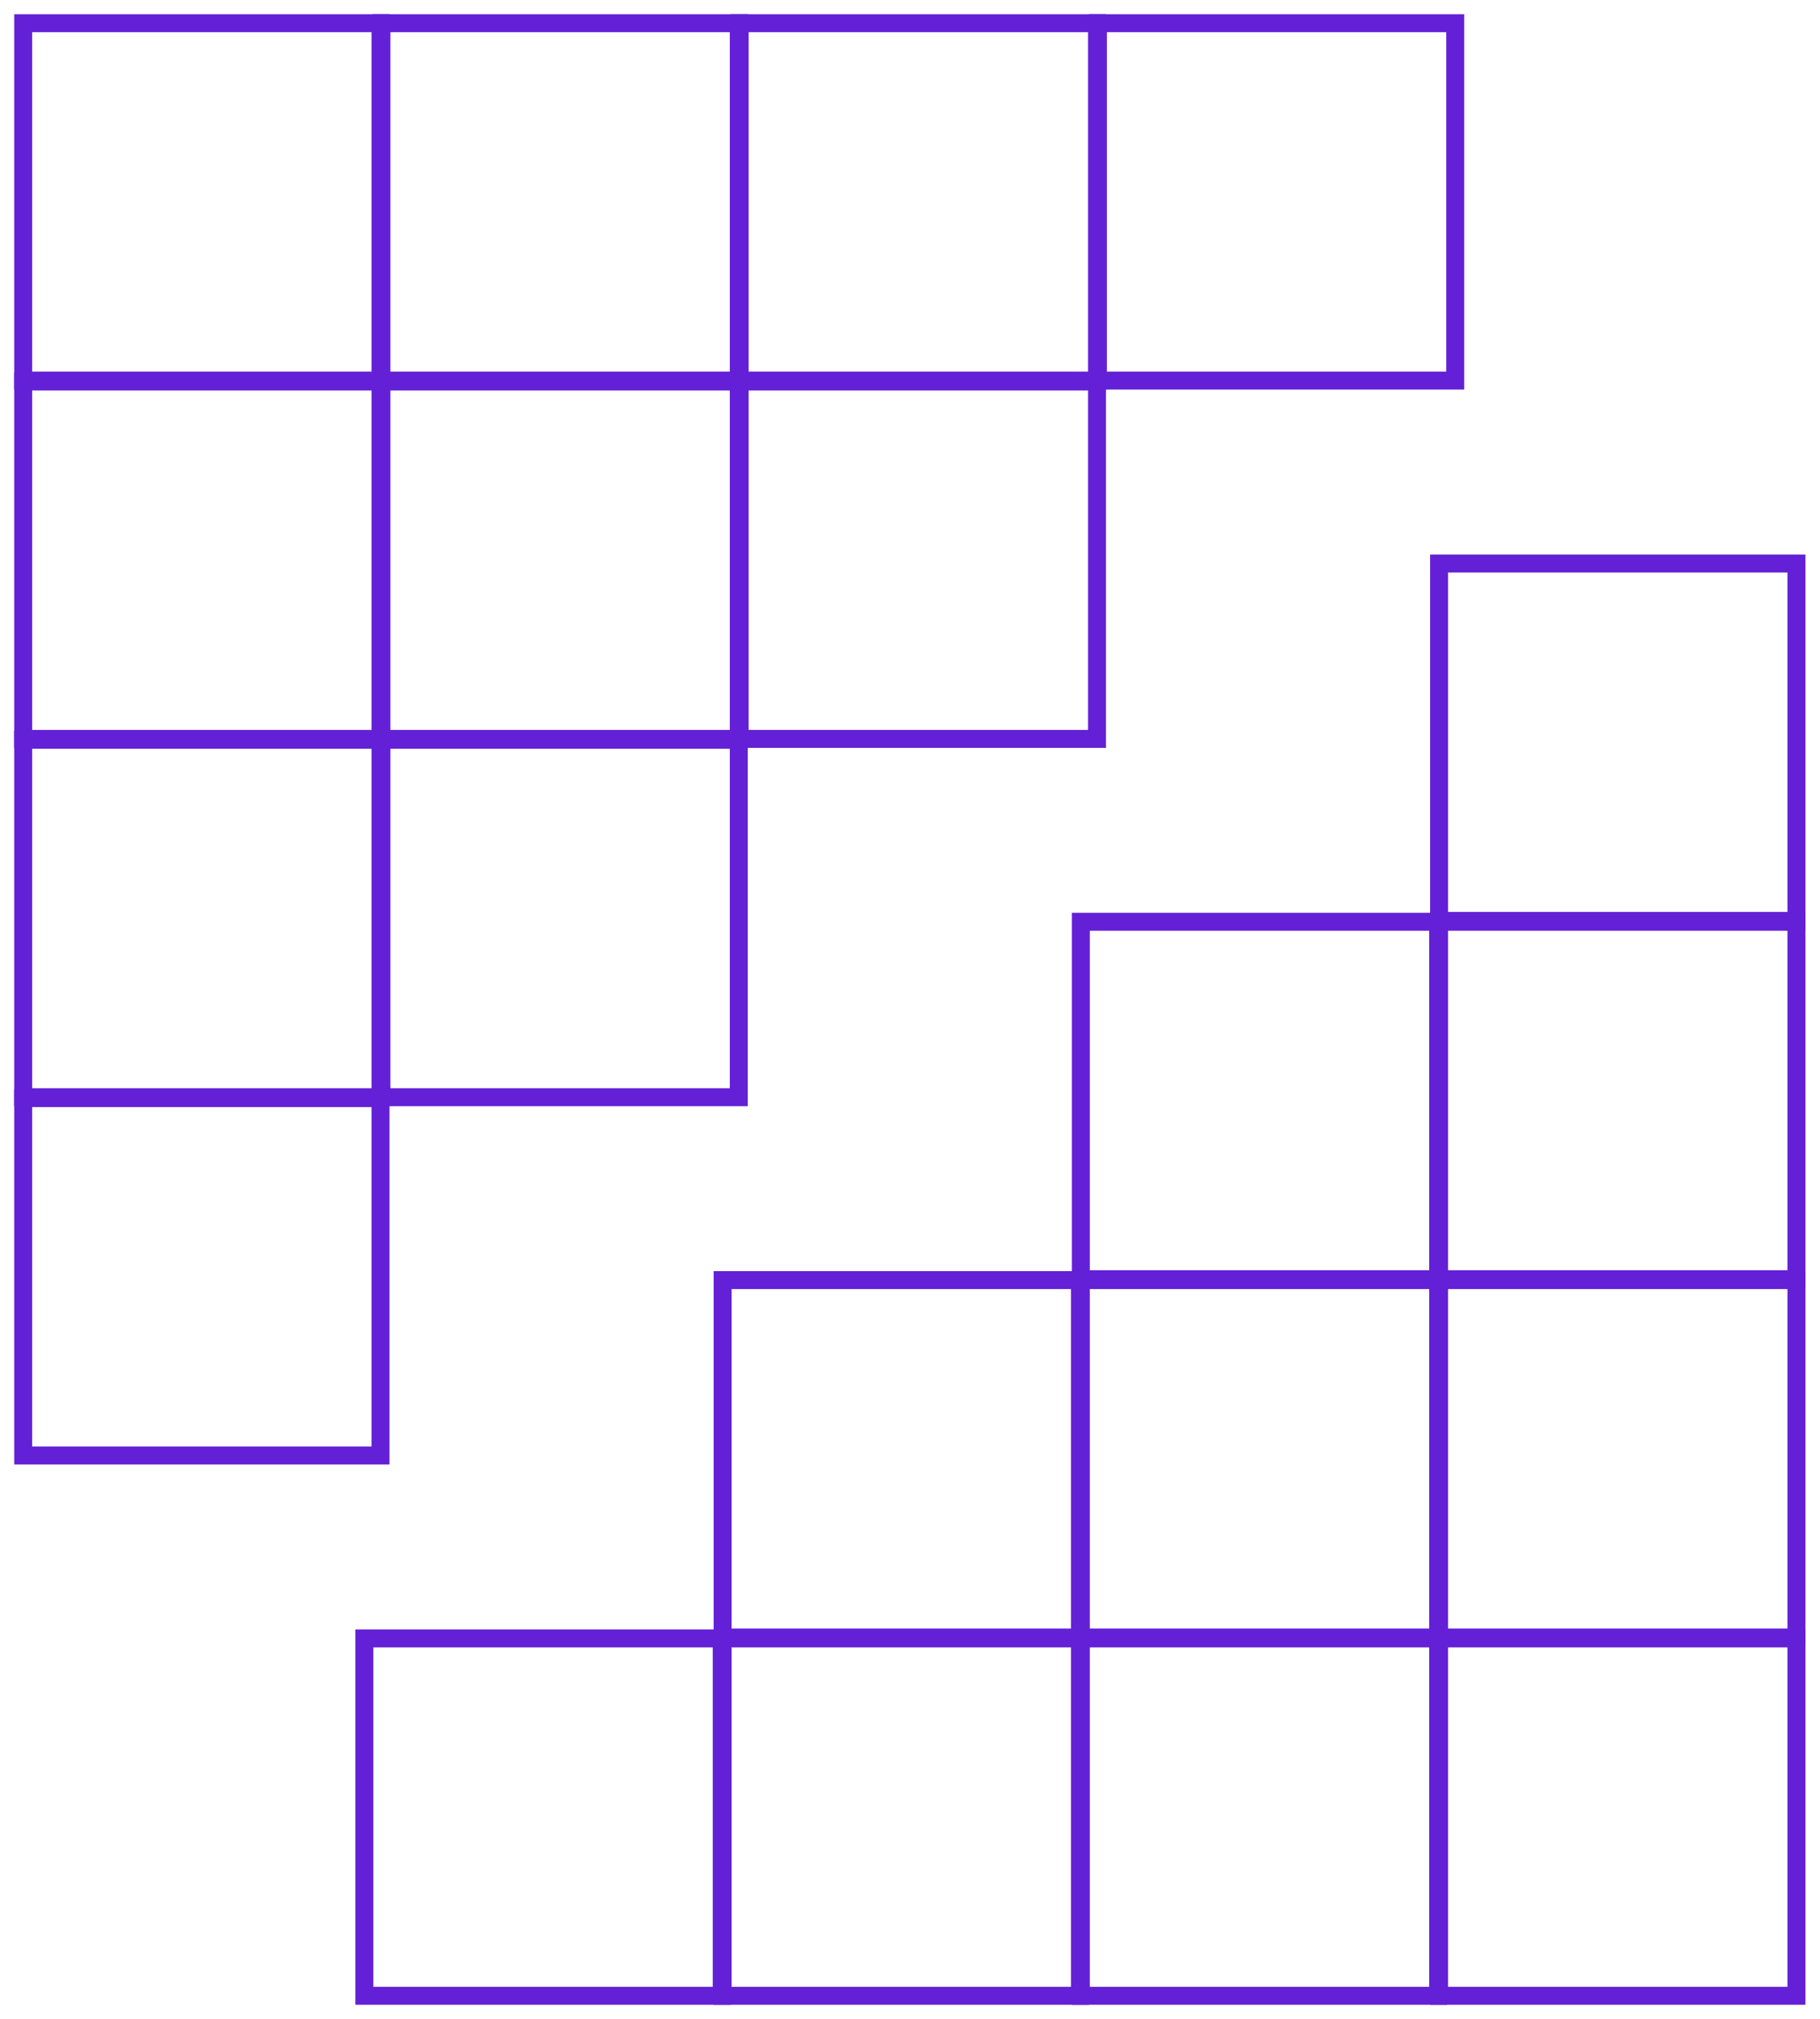
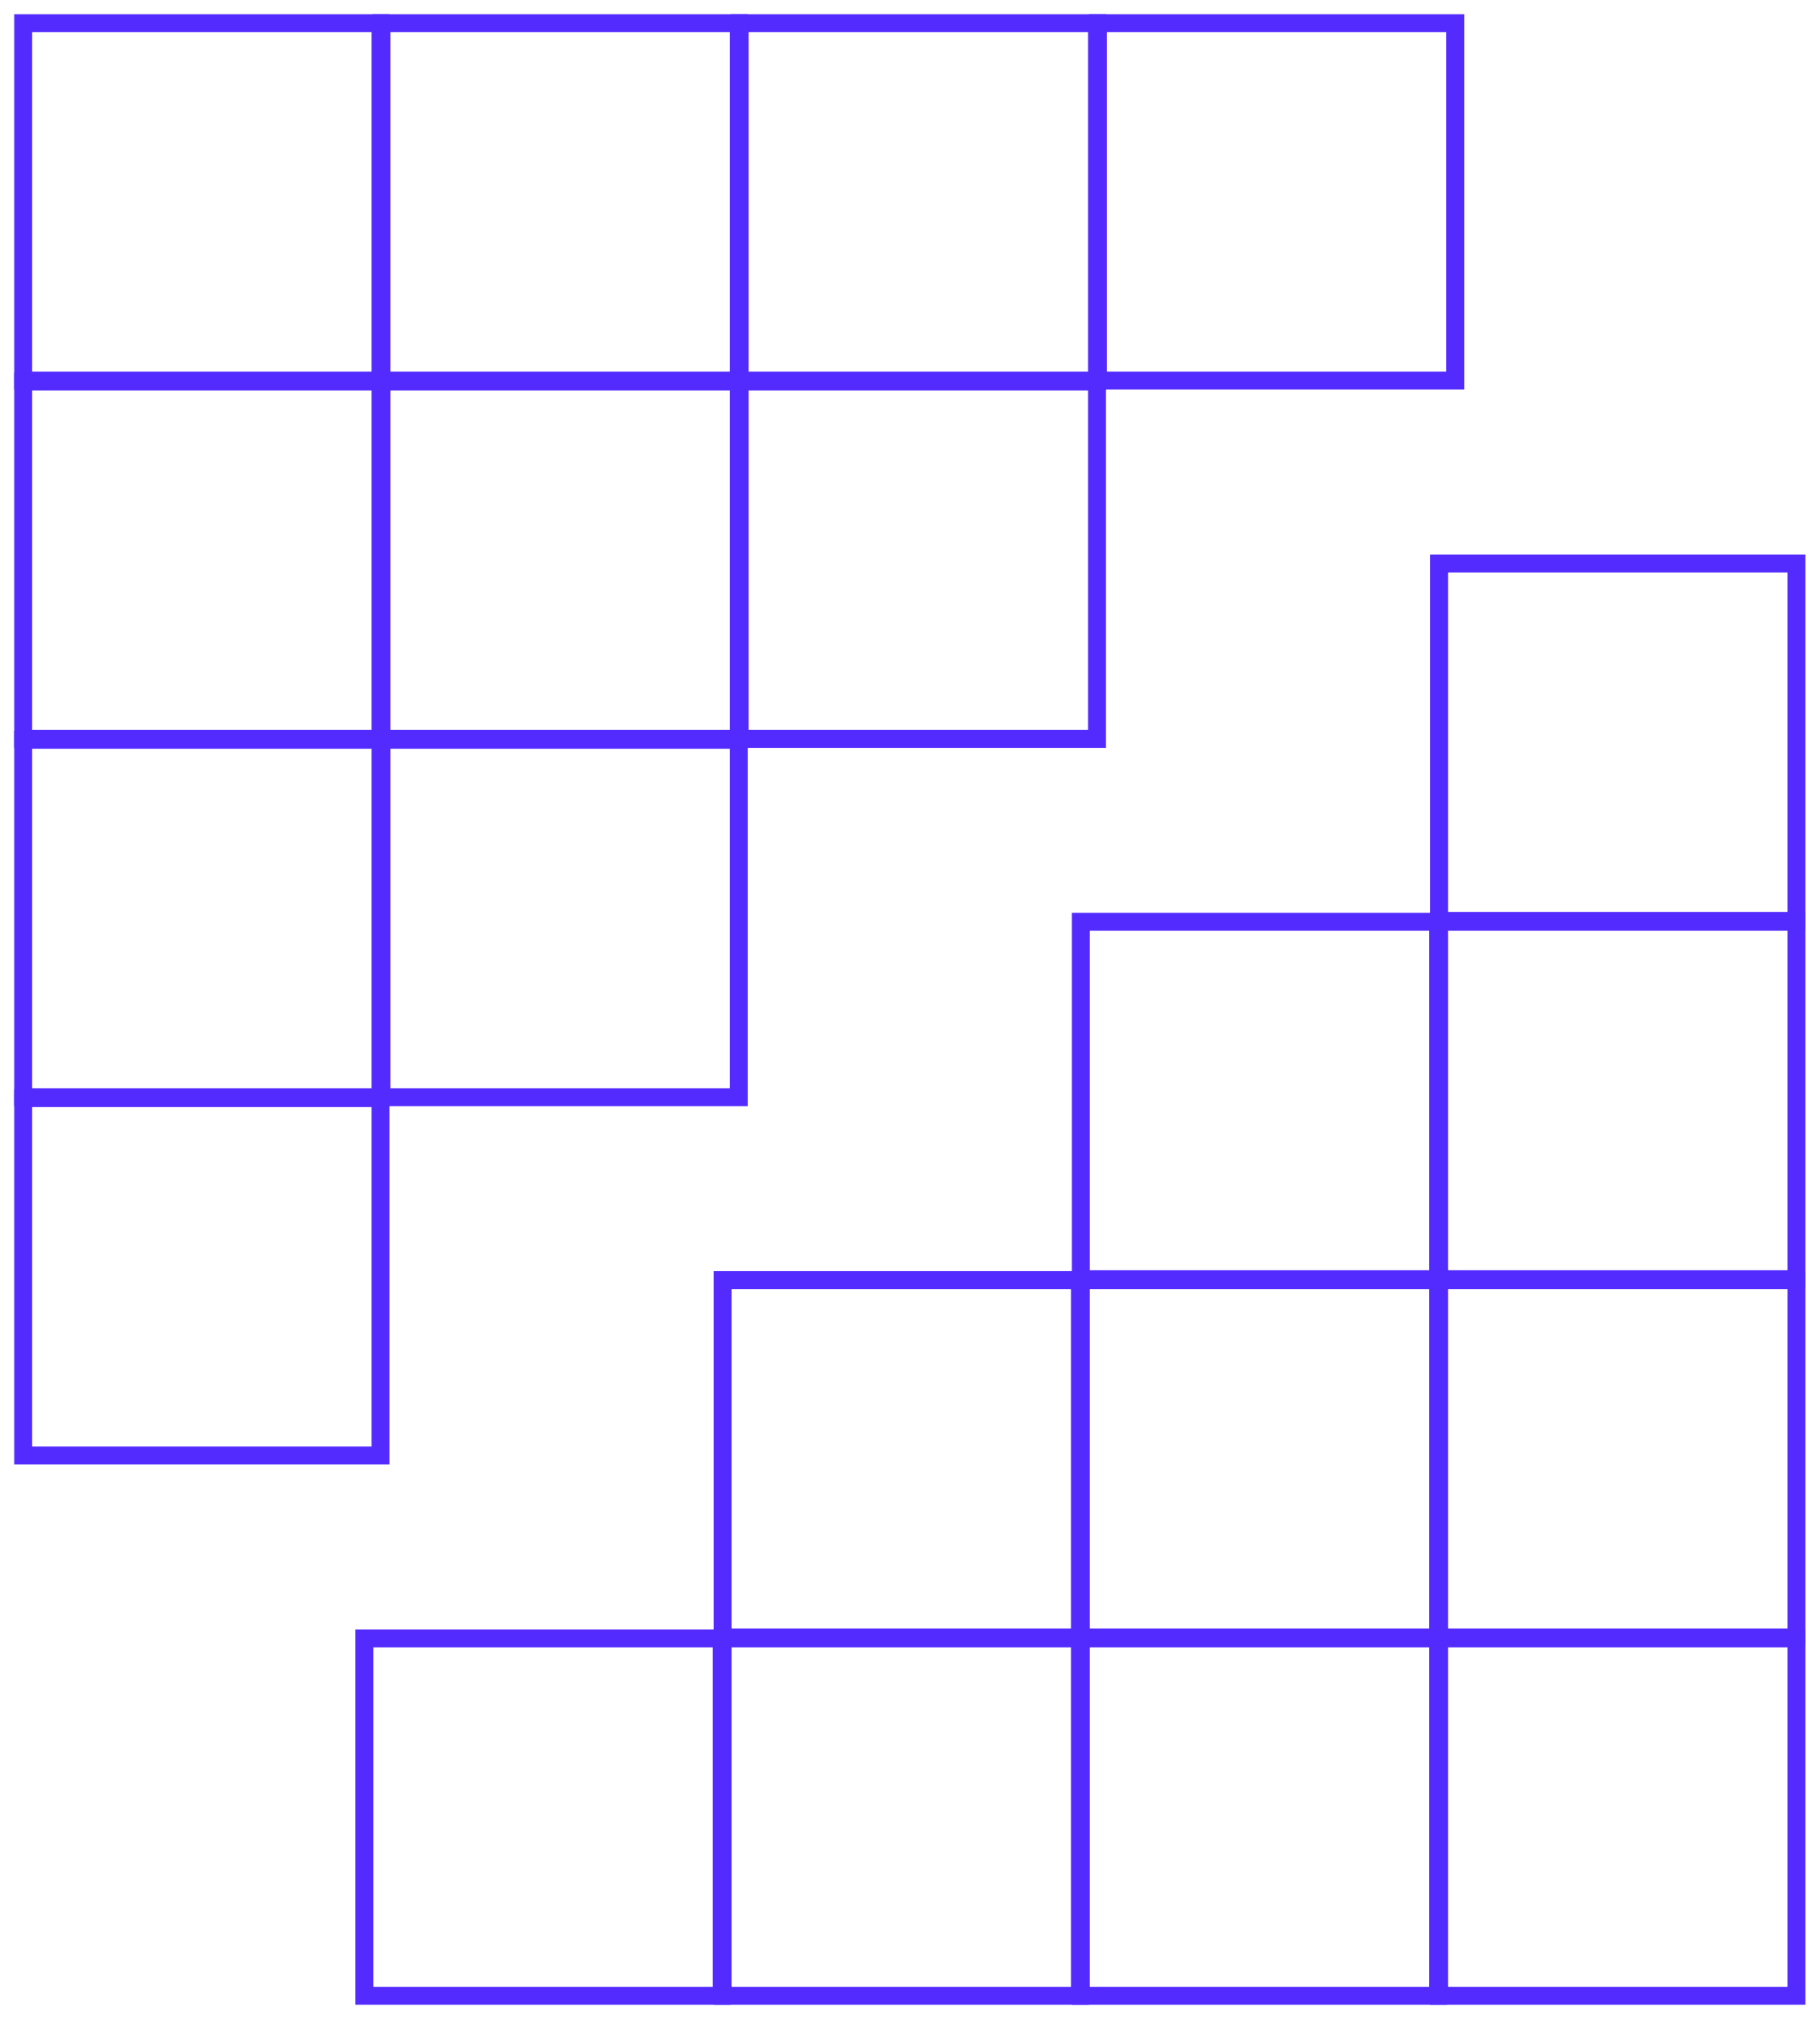
<svg xmlns="http://www.w3.org/2000/svg" width="128" height="142" viewBox="0 0 128 142">
-   <g fill="#6320d6" fill-rule="evenodd">
+   <g fill="#542bff" fill-rule="evenodd">
    <path d="M26.137 2.263H2.263v23.874h23.874V2.263zM27.4 1H1v26.4h26.4V1z" />
    <path d="M51.337 27.463H27.463v23.874h23.874V27.463zM52.6 26.2H26.2v26.4h26.4V26.2z" />
    <path d="M51.337 52.663H27.463v23.874h23.874V52.663zM52.6 51.4H26.2v26.4h26.4V51.4z" />
    <path d="M76.537 27.463H52.663v23.874h23.874V27.463zM77.8 26.2H51.4v26.4h26.4V26.2zM26.137 27.463H2.263v23.874h23.874V27.463zM27.4 26.2H1v26.4h26.4V26.2z" />
    <path d="M26.137 52.663H2.263v23.874h23.874V52.663zM27.4 51.4H1v26.4h26.4V51.4z" />
    <path d="M26.137 77.863H2.263v23.874h23.874V77.863zM27.4 76.6H1V103h26.4V76.6zM51.337 2.263H27.463v23.874h23.874V2.263zM52.6 1H26.2v26.4h26.4V1z" />
    <path d="M76.537 2.263H52.663v23.874h23.874V2.263zM77.8 1H51.4v26.4h26.4V1z" />
    <path d="M101.737 2.263H77.863v23.874h23.874V2.263zM103 1H76.6v26.4H103V1z" />
    <g>
      <path d="M101.863 139.737h23.874v-23.874h-23.874v23.874zM100.6 141H127v-26.4h-26.4V141z" />
      <path d="M76.663 114.537h23.874V90.663H76.663v23.874zM75.4 115.8h26.4V89.4H75.4v26.4z" />
      <path d="M76.663 89.337h23.874V65.463H76.663v23.874zM75.4 90.6h26.4V64.2H75.4v26.4z" />
      <path d="M51.463 114.537h23.874V90.663H51.463v23.874zM50.2 115.8h26.4V89.4H50.2v26.4zM101.863 114.537h23.874V90.663h-23.874v23.874zM100.6 115.8H127V89.4h-26.4v26.4z" />
      <path d="M101.863 89.337h23.874V65.463h-23.874v23.874zM100.6 90.6H127V64.2h-26.4v26.4z" />
      <path d="M101.863 64.137h23.874V40.263h-23.874v23.874zM100.6 65.4H127V39h-26.4v26.4zM76.663 139.737h23.874v-23.874H76.663v23.874zM75.4 141h26.4v-26.4H75.4V141z" />
      <path d="M51.463 139.737h23.874v-23.874H51.463v23.874zM50.2 141h26.4v-26.4H50.2V141z" />
      <path d="M26.263 139.737h23.874v-23.874H26.263v23.874zM25 141h26.4v-26.4H25V141z" />
    </g>
  </g>
</svg>
